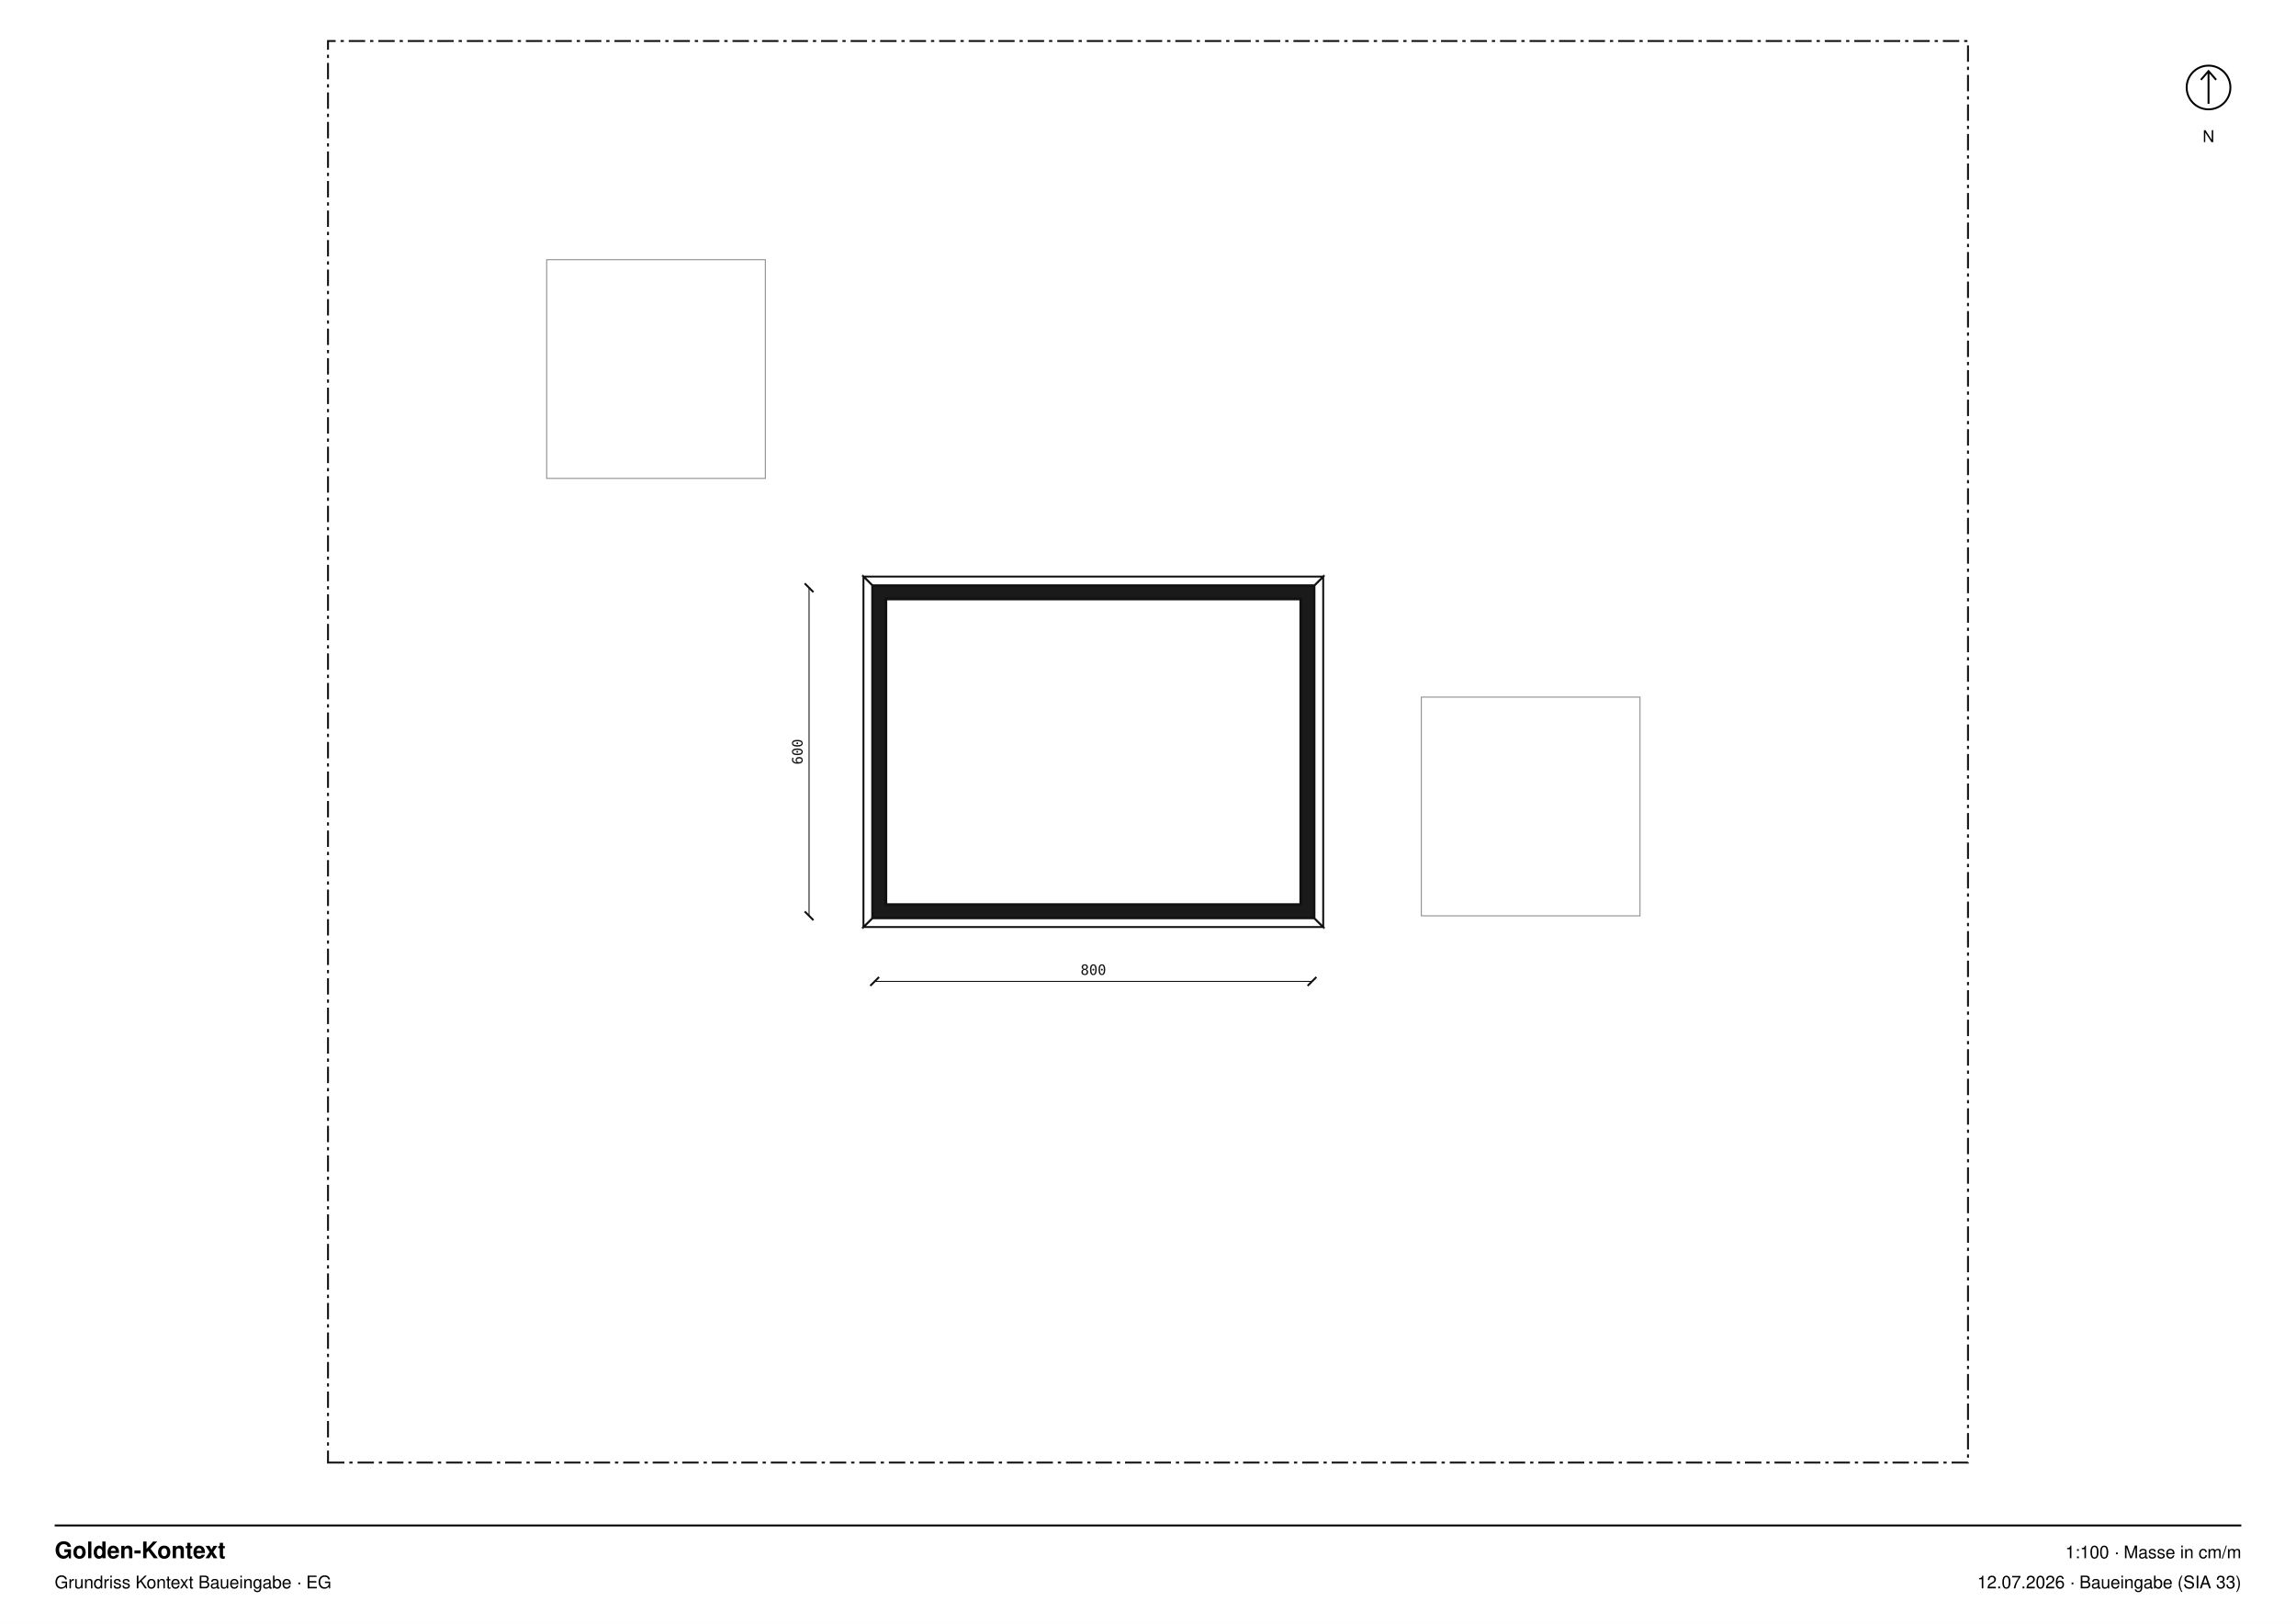
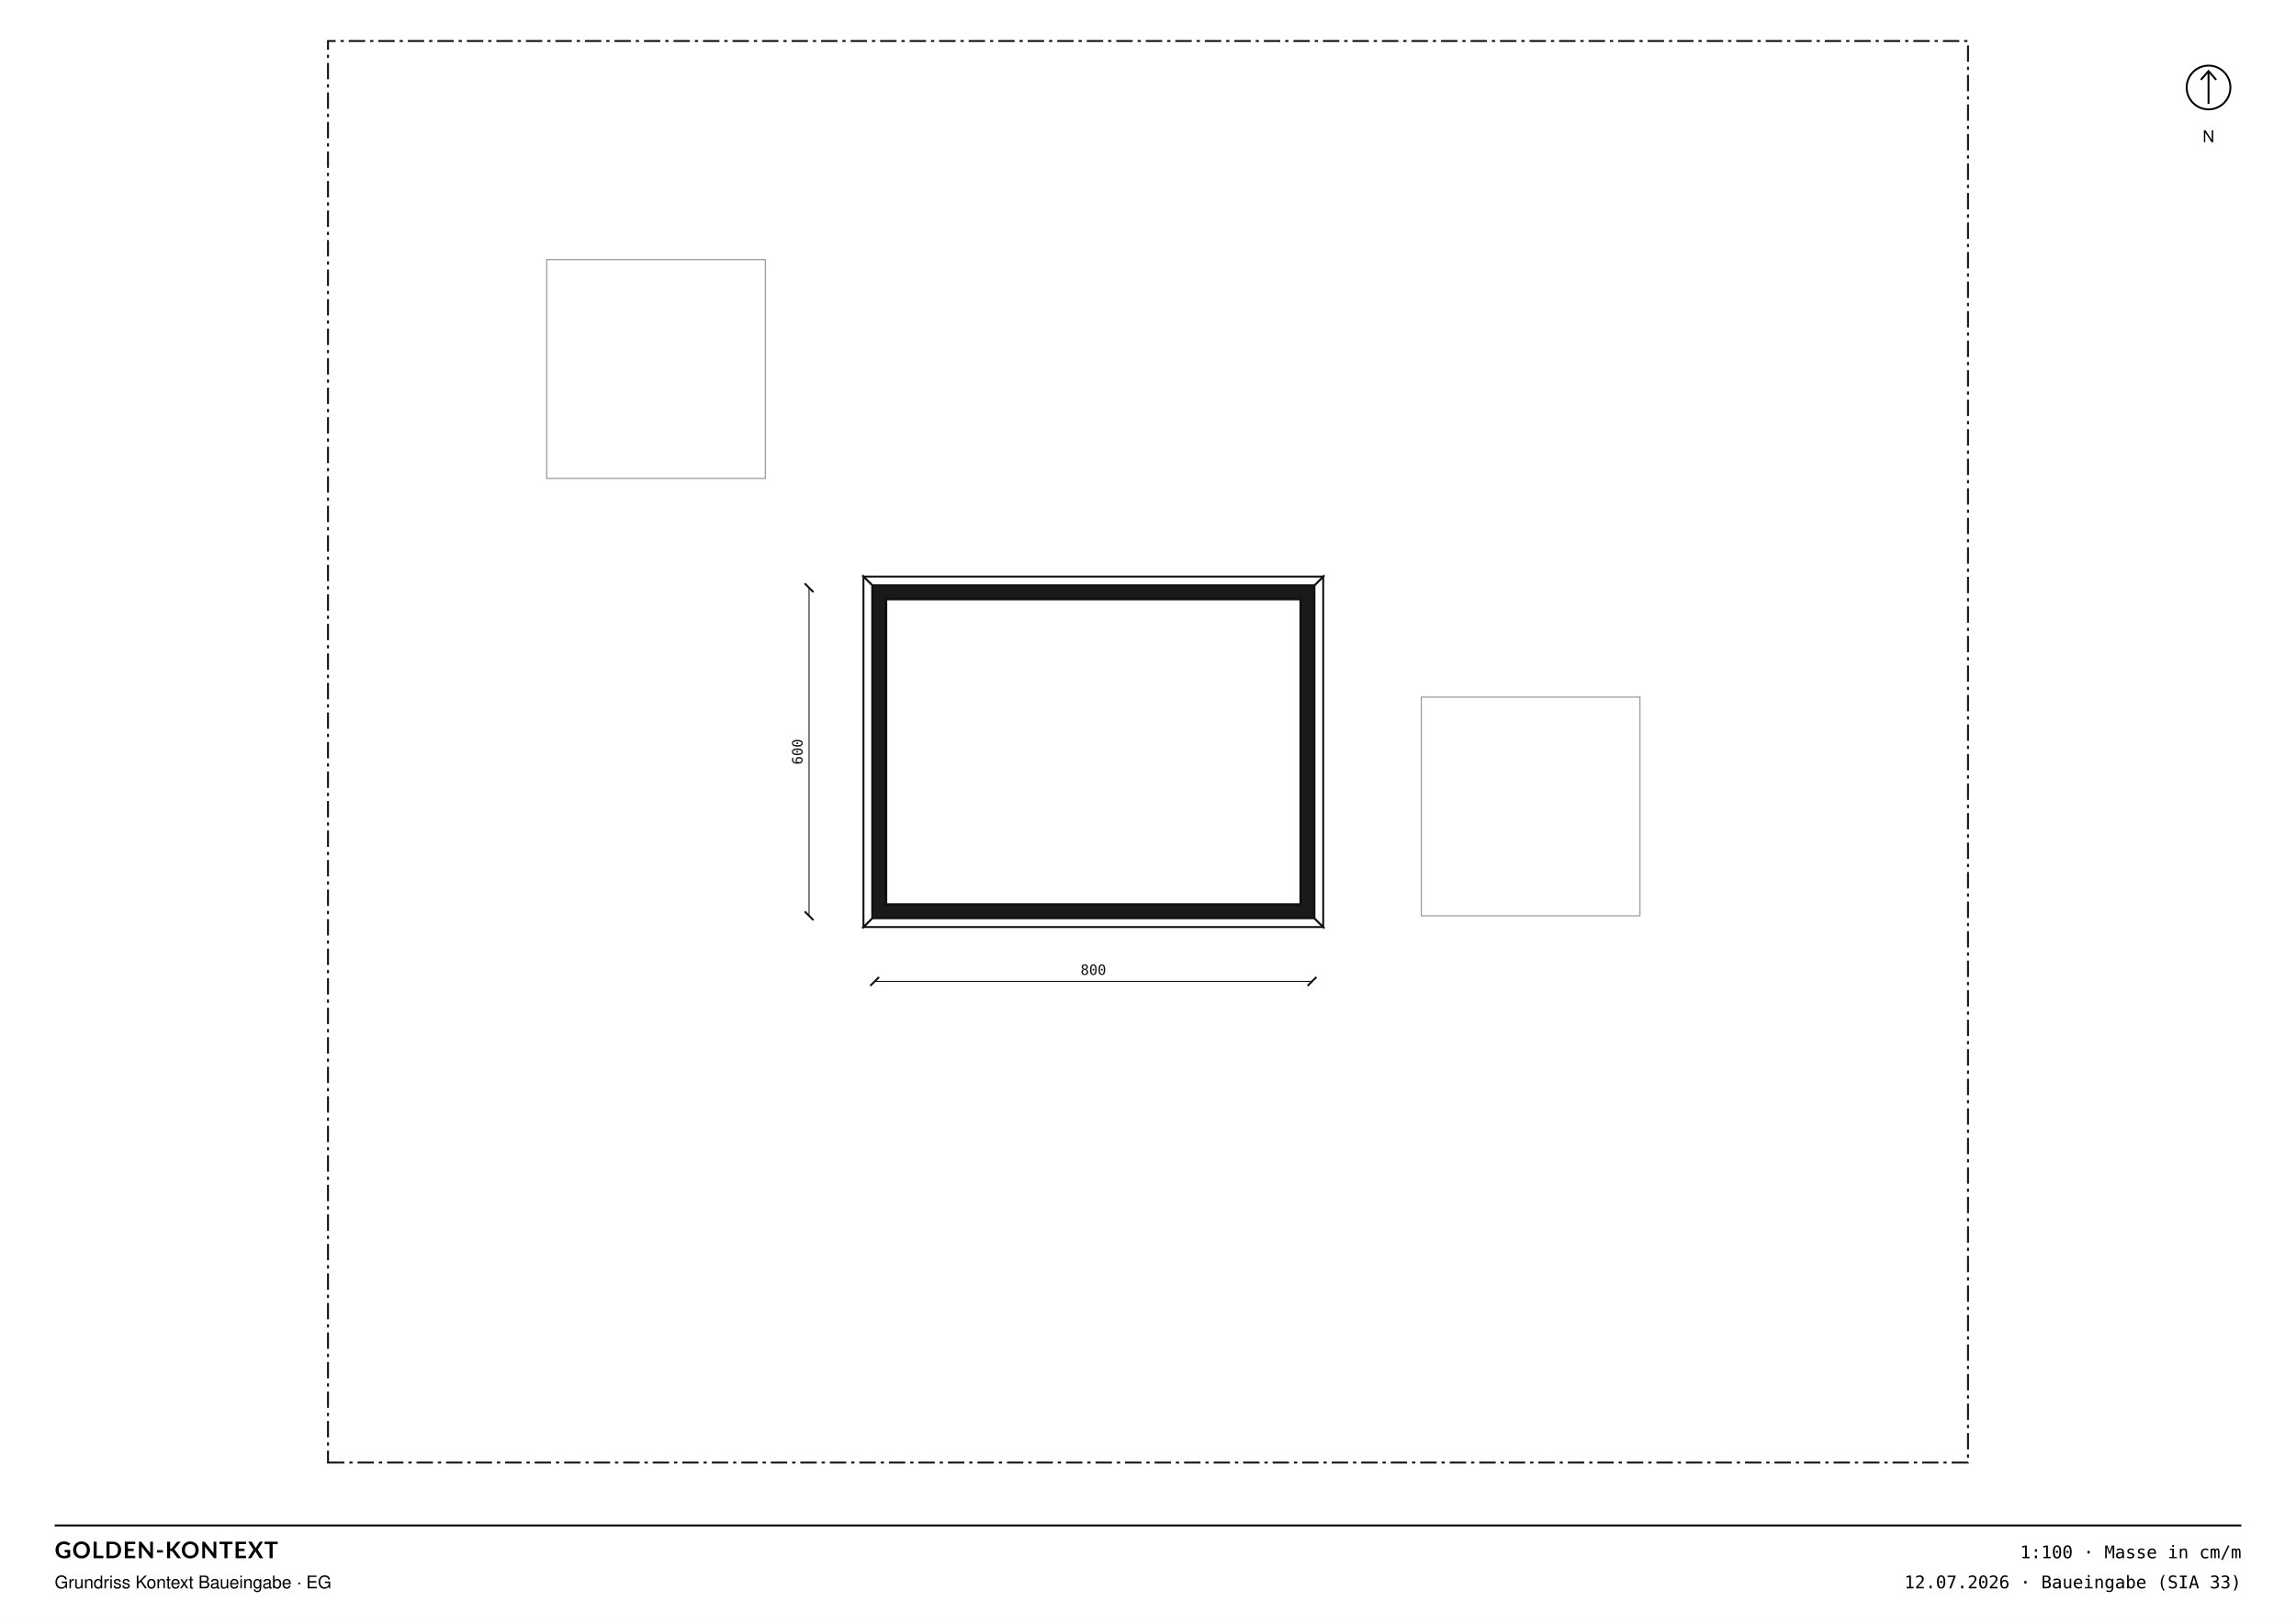
<svg xmlns="http://www.w3.org/2000/svg" width="420mm" height="297mm" viewBox="0 0 420 297" font-family="Helvetica, Arial, sans-serif">
  <rect width="420" height="297" fill="white" />
  <g transform="translate(160.00, 167.50) scale(0.01)">
    <path d="M 8045 45 L 8045 -6045 L -45 -6045 L -45 45 Z M 205 -5795 L 7795 -5795 L 7795 -205 L 205 -205 Z" fill-rule="evenodd" fill="#1a1a1a" stroke="#111" stroke-width="50" />
    <path d="M -45 45 L 8045 45 L 8205 205 L -205 205 Z" fill-rule="evenodd" fill="#ffffff" stroke="#111" stroke-width="35" />
    <path d="M 8045 45 L 8045 -6045 L 8205 -6205 L 8205 205 Z" fill-rule="evenodd" fill="#ffffff" stroke="#111" stroke-width="35" />
    <path d="M 8045 -6045 L -45 -6045 L -205 -6205 L 8205 -6205 Z" fill-rule="evenodd" fill="#ffffff" stroke="#111" stroke-width="35" />
    <path d="M -45 -6045 L -45 45 L -205 205 L -205 -6205 Z" fill-rule="evenodd" fill="#ffffff" stroke="#111" stroke-width="35" />
    <path d="M -10000 10000 L 20000 10000 L 20000 -16000 L -10000 -16000 Z" fill-rule="evenodd" fill="none" stroke="#111" stroke-width="35" stroke-dasharray="300 90 60 90" />
    <path d="M 10000 0 L 14000 0 L 14000 -4000 L 10000 -4000 Z" fill-rule="evenodd" fill="none" stroke="#8a8a8a" stroke-width="18" />
    <path d="M -6000 -8000 L -2000 -8000 L -2000 -12000 L -6000 -12000 Z" fill-rule="evenodd" fill="none" stroke="#8a8a8a" stroke-width="18" />
    <g stroke="#111" fill="#111">
      <line x1="0" y1="1200" x2="8000" y2="1200" stroke-width="18" />
      <line x1="-80" y1="1280" x2="80" y2="1120" stroke-width="36" />
      <line x1="7920" y1="1280" x2="8080" y2="1120" stroke-width="36" />
      <text x="4000" y="1080" text-anchor="middle" font-size="260" font-family="'IBM Plex Mono', ui-monospace, monospace" stroke="none">800</text>
    </g>
    <g stroke="#111" fill="#111">
      <line x1="-1200" y1="0" x2="-1200" y2="-6000" stroke-width="18" />
      <line x1="-1280" y1="-80" x2="-1120" y2="80" stroke-width="36" />
      <line x1="-1280" y1="-6080" x2="-1120" y2="-5920" stroke-width="36" />
      <text x="-1320" y="-3000" text-anchor="middle" font-size="260" font-family="'IBM Plex Mono', ui-monospace, monospace" stroke="none" transform="rotate(-90 -1320 -3000)">600</text>
    </g>
  </g>
  <g stroke="black" fill="none" stroke-width="0.35">
    <circle cx="404" cy="16" r="4" />
    <path d="M 404 19 L 404 13 M 402.6 14.6 L 404 13 L 405.4 14.6" />
    <text x="404" y="26" text-anchor="middle" font-size="3" stroke="none" fill="black">N</text>
  </g>
  <g font-size="3.2">
    <line x1="10" y1="279" x2="410" y2="279" stroke="black" stroke-width="0.35" />
-     <text x="10" y="285" font-weight="bold" font-size="4.2">Golden-Kontext</text>
+     <text x="10" y="285" font-weight="bold" font-family="'Lato', Helvetica, Arial, sans-serif" letter-spacing="0.04em" font-size="4.2">GOLDEN-KONTEXT</text>
    <text x="10" y="290.5">Grundriss Kontext Baueingabe · EG</text>
-     <text x="410" y="285" text-anchor="end">1:100 · Masse in cm/m</text>
-     <text x="410" y="290.5" text-anchor="end">12.07.2026 · Baueingabe (SIA 33)</text>
+     <text x="410" y="285" text-anchor="end" font-family="'IBM Plex Mono', ui-monospace, monospace" font-feature-settings="'tnum'">1:100 · Masse in cm/m</text>
+     <text x="410" y="290.5" text-anchor="end" font-family="'IBM Plex Mono', ui-monospace, monospace" font-feature-settings="'tnum'">12.07.2026 · Baueingabe (SIA 33)</text>
  </g>
</svg>
